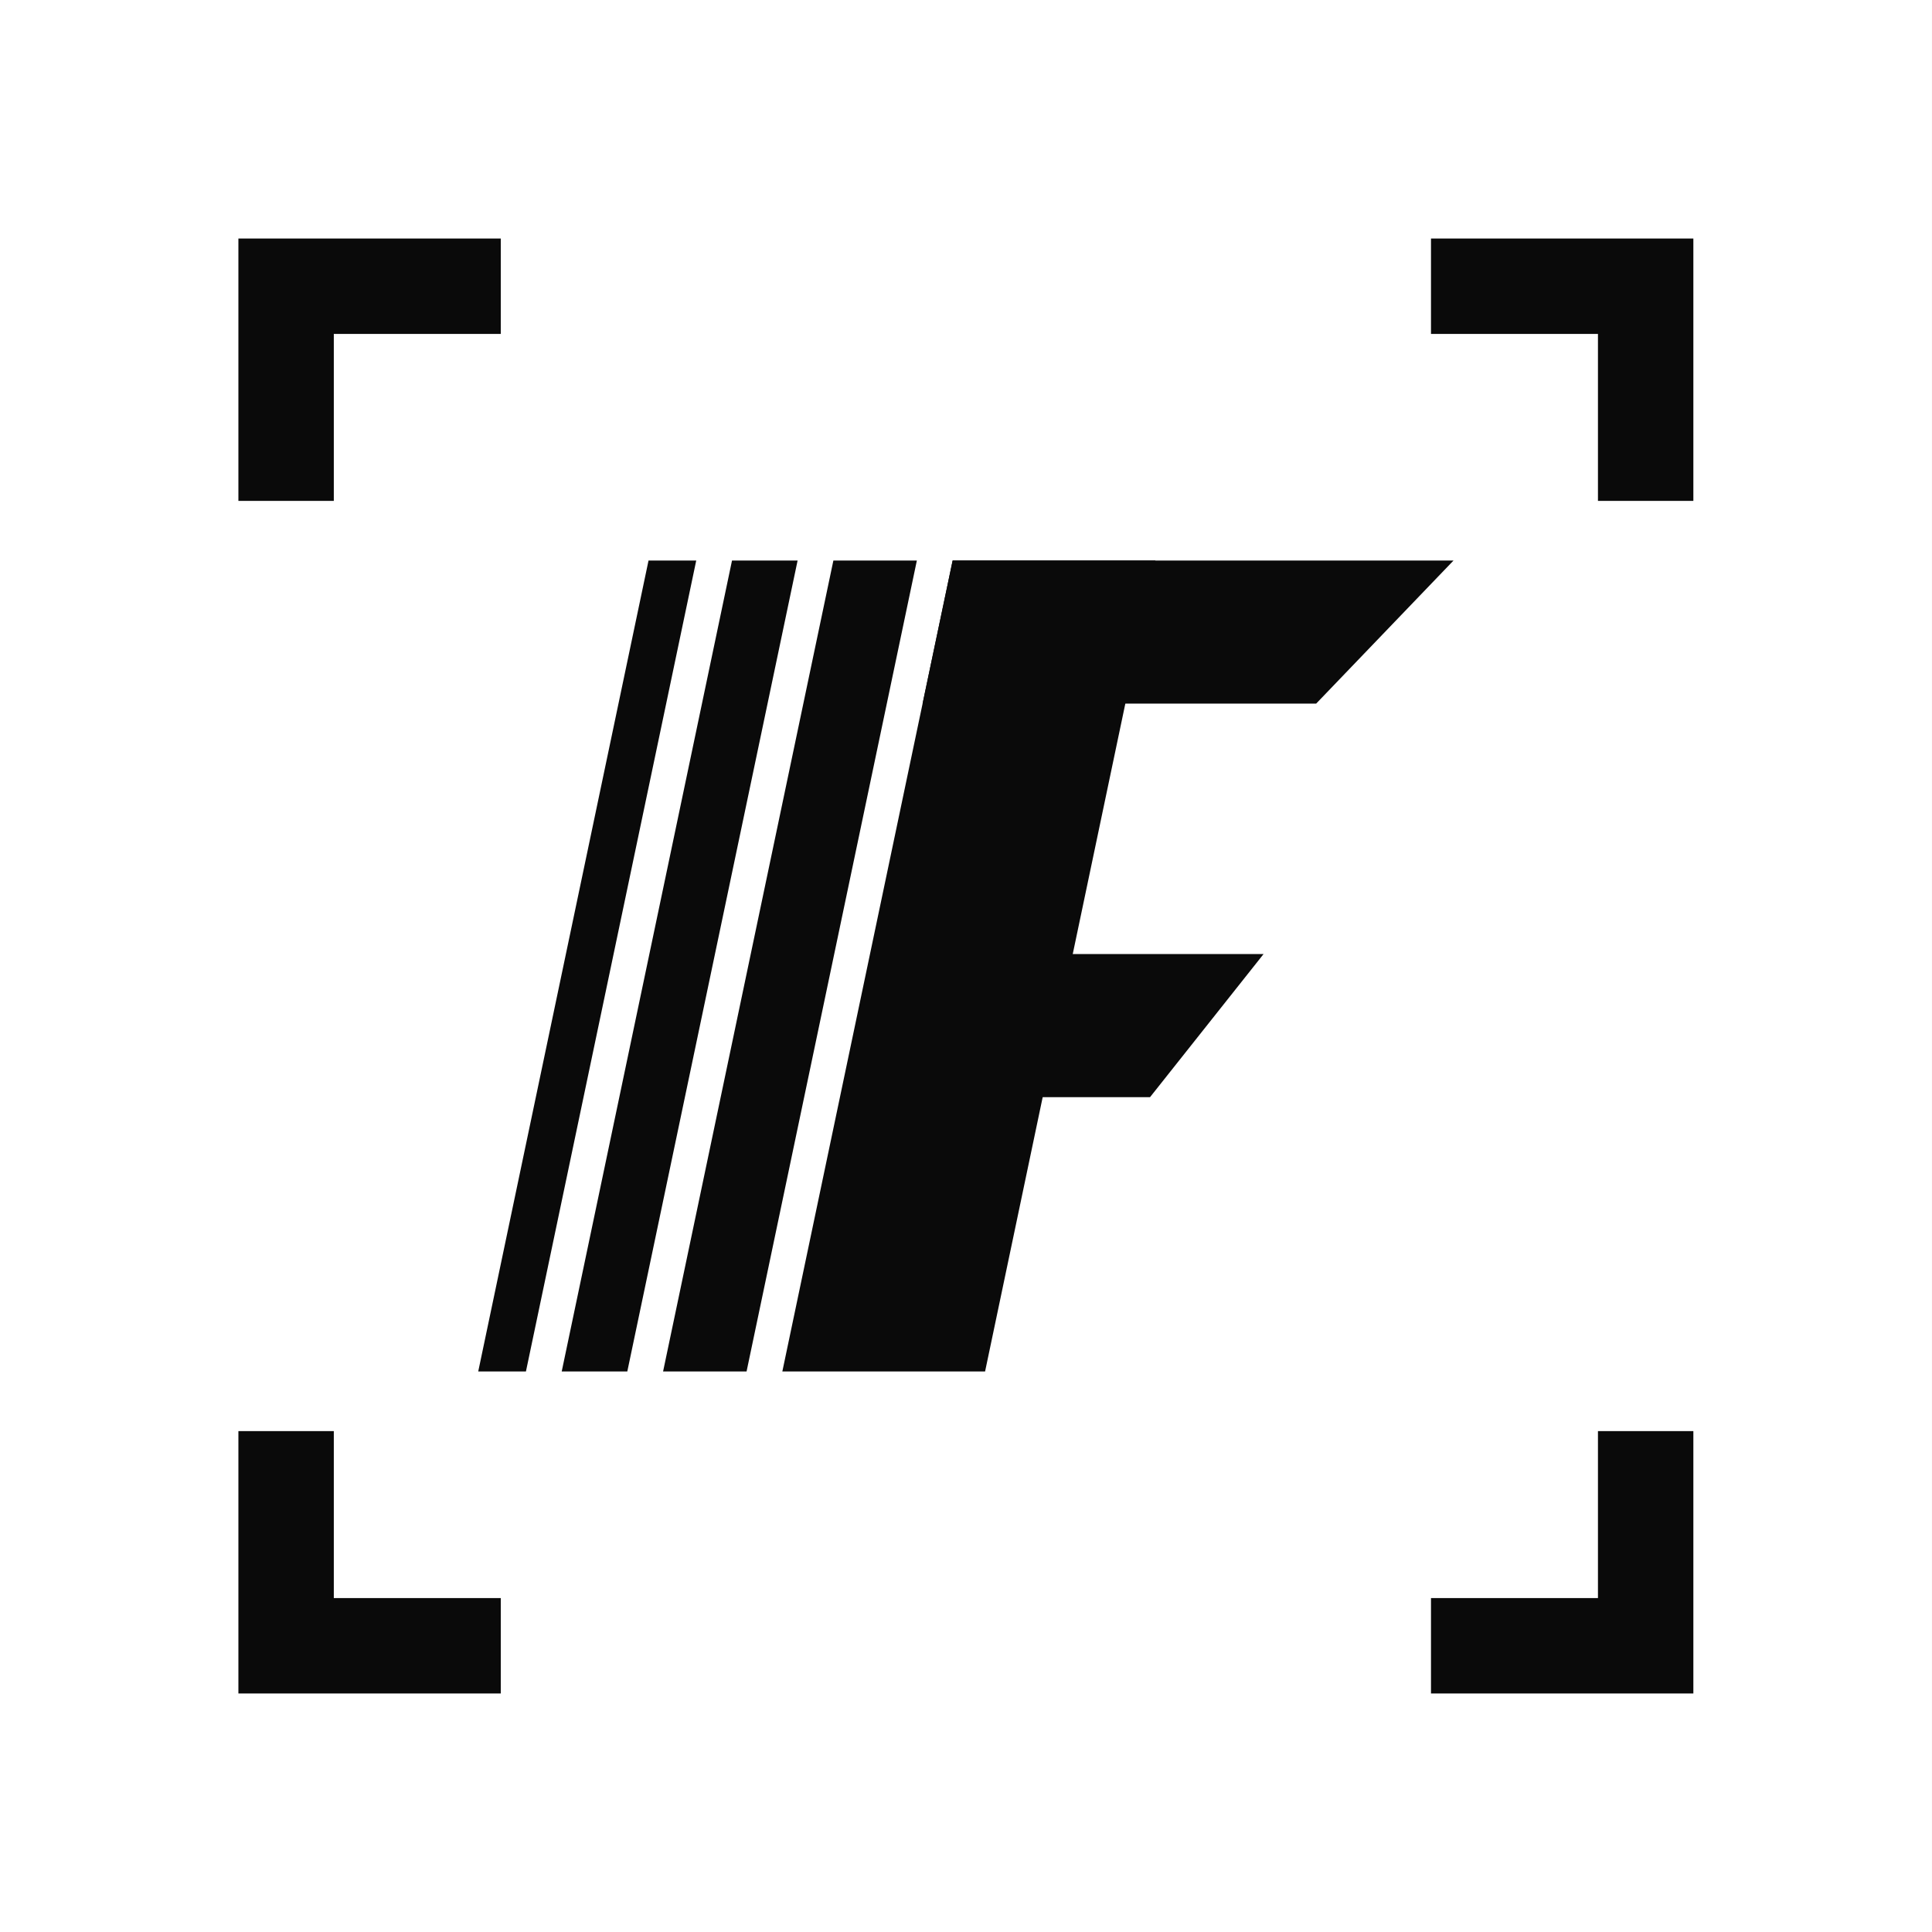
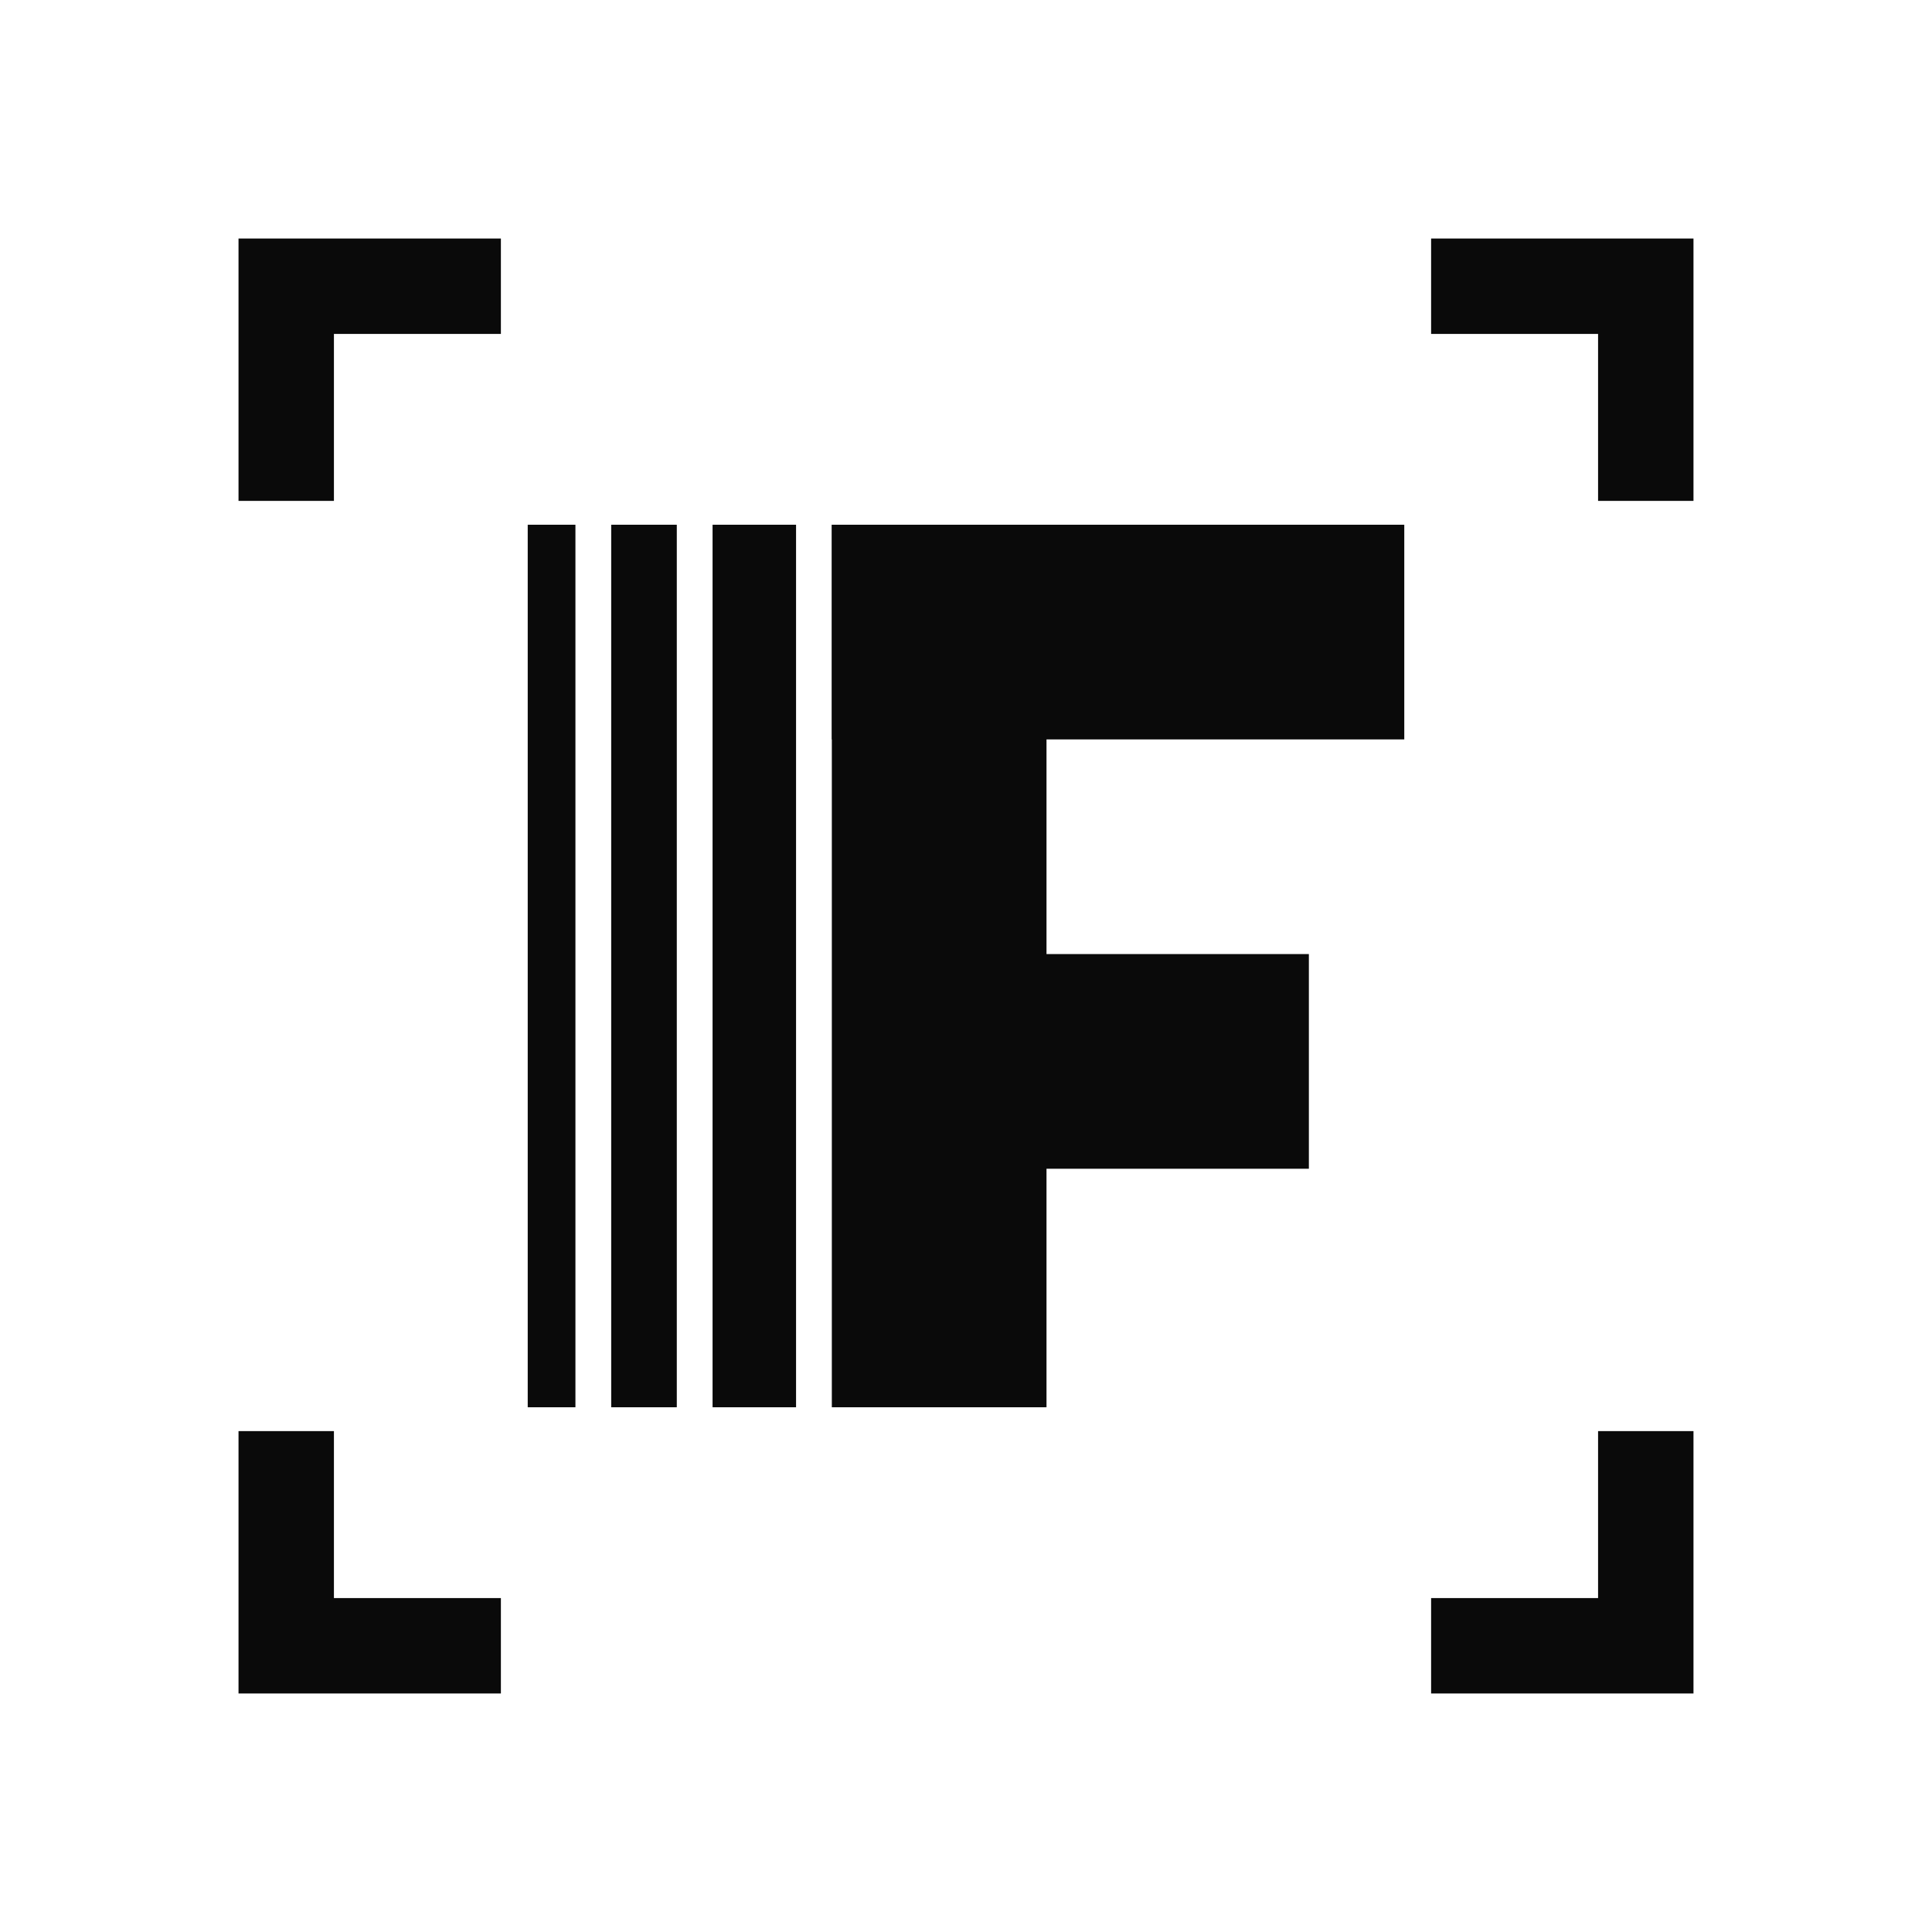
- <svg xmlns="http://www.w3.org/2000/svg" viewBox="-131.2 -230.0 324.0 324.0">
-   <rect x="-131.22" y="-230.0" width="324.0" height="324.0" fill="#FFFFFF" />
-   <g transform="matrix(1 0 -0.21 1 0 0)">
-     <path d="M-20.00,0.00 L-6.00,0.00 L-6.00,-136.00 L-20.00,-136.00 Z" fill="#0A0A0A" />
-     <path d="M-37.00,0.00 L-26.00,0.00 L-26.00,-136.00 L-37.00,-136.00 Z" fill="#0A0A0A" />
-     <path d="M-51.00,0.00 L-43.00,0.00 L-43.00,-136.00 L-51.00,-136.00 Z" fill="#0A0A0A" />
-     <path d="M0.00,0.00 L34.00,0.00 L34.00,-136.00 L0.00,-136.00 Z" fill="#0A0A0A" />
-     <path d="M0.00,-136.00 L84.00,-136.00 L66.00,-112.00 L0.00,-112.00 Z" fill="#0A0A0A" />
-     <path d="M31.00,-70.00 L66.00,-70.00 L52.00,-46.00 L31.00,-46.00 Z" fill="#0A0A0A" />
+ <svg xmlns="http://www.w3.org/2000/svg" viewBox="-139.5 -236.0 324.0 324.0">
+   <rect x="-139.5" y="-236.0" width="324.0" height="324.0" fill="#FFFFFF" />
+   <g transform="matrix(1 0 -0.0 1 0 0)">
+     <path d="M-20.00,0.00 L-6.00,0.00 L-6.00,-148.00 L-20.00,-148.00 Z" fill="#0A0A0A" />
+     <path d="M-37.00,0.00 L-26.00,0.00 L-26.00,-148.00 L-37.00,-148.00 Z" fill="#0A0A0A" />
+     <path d="M-51.00,0.00 L-43.00,0.00 L-43.00,-148.00 L-51.00,-148.00 Z" fill="#0A0A0A" />
+     <path d="M0.00,0.00 L36.00,0.00 L36.00,-148.00 L0.00,-148.00 Z" fill="#0A0A0A" />
+     <path d="M0.00,-148.00 L96.00,-148.00 L96.00,-112.00 L0.00,-112.00 Z" fill="#0A0A0A" />
+     <path d="M33.00,-76.00 L80.00,-76.00 L80.00,-40.00 L33.00,-40.00 Z" fill="#0A0A0A" />
  </g>
-   <path d="M-91.22,-190.00 L-47.22,-190.00 L-47.22,-174.00 L-75.22,-174.00 L-75.22,-146.00 L-91.22,-146.00 Z" fill="#0A0A0A" />
-   <path d="M152.78,-190.00 L108.78,-190.00 L108.78,-174.00 L136.78,-174.00 L136.78,-146.00 L152.78,-146.00 Z" fill="#0A0A0A" />
-   <path d="M-91.22,54.00 L-47.22,54.00 L-47.22,38.00 L-75.22,38.00 L-75.22,10.00 L-91.22,10.00 Z" fill="#0A0A0A" />
-   <path d="M152.78,54.00 L108.78,54.00 L108.78,38.00 L136.78,38.00 L136.78,10.00 L152.78,10.00 Z" fill="#0A0A0A" />
+   <path d="M-99.50,-196.00 L-55.50,-196.00 L-55.50,-180.00 L-83.50,-180.00 L-83.50,-152.00 L-99.50,-152.00 Z" fill="#0A0A0A" />
+   <path d="M144.50,-196.00 L100.50,-196.00 L100.50,-180.00 L128.50,-180.00 L128.50,-152.00 L144.50,-152.00 Z" fill="#0A0A0A" />
+   <path d="M-99.50,48.00 L-55.50,48.00 L-55.50,32.00 L-83.50,32.00 L-83.50,4.00 L-99.50,4.00 Z" fill="#0A0A0A" />
+   <path d="M144.50,48.00 L100.50,48.00 L100.50,32.00 L128.50,32.00 L128.50,4.00 L144.50,4.00 Z" fill="#0A0A0A" />
</svg>
